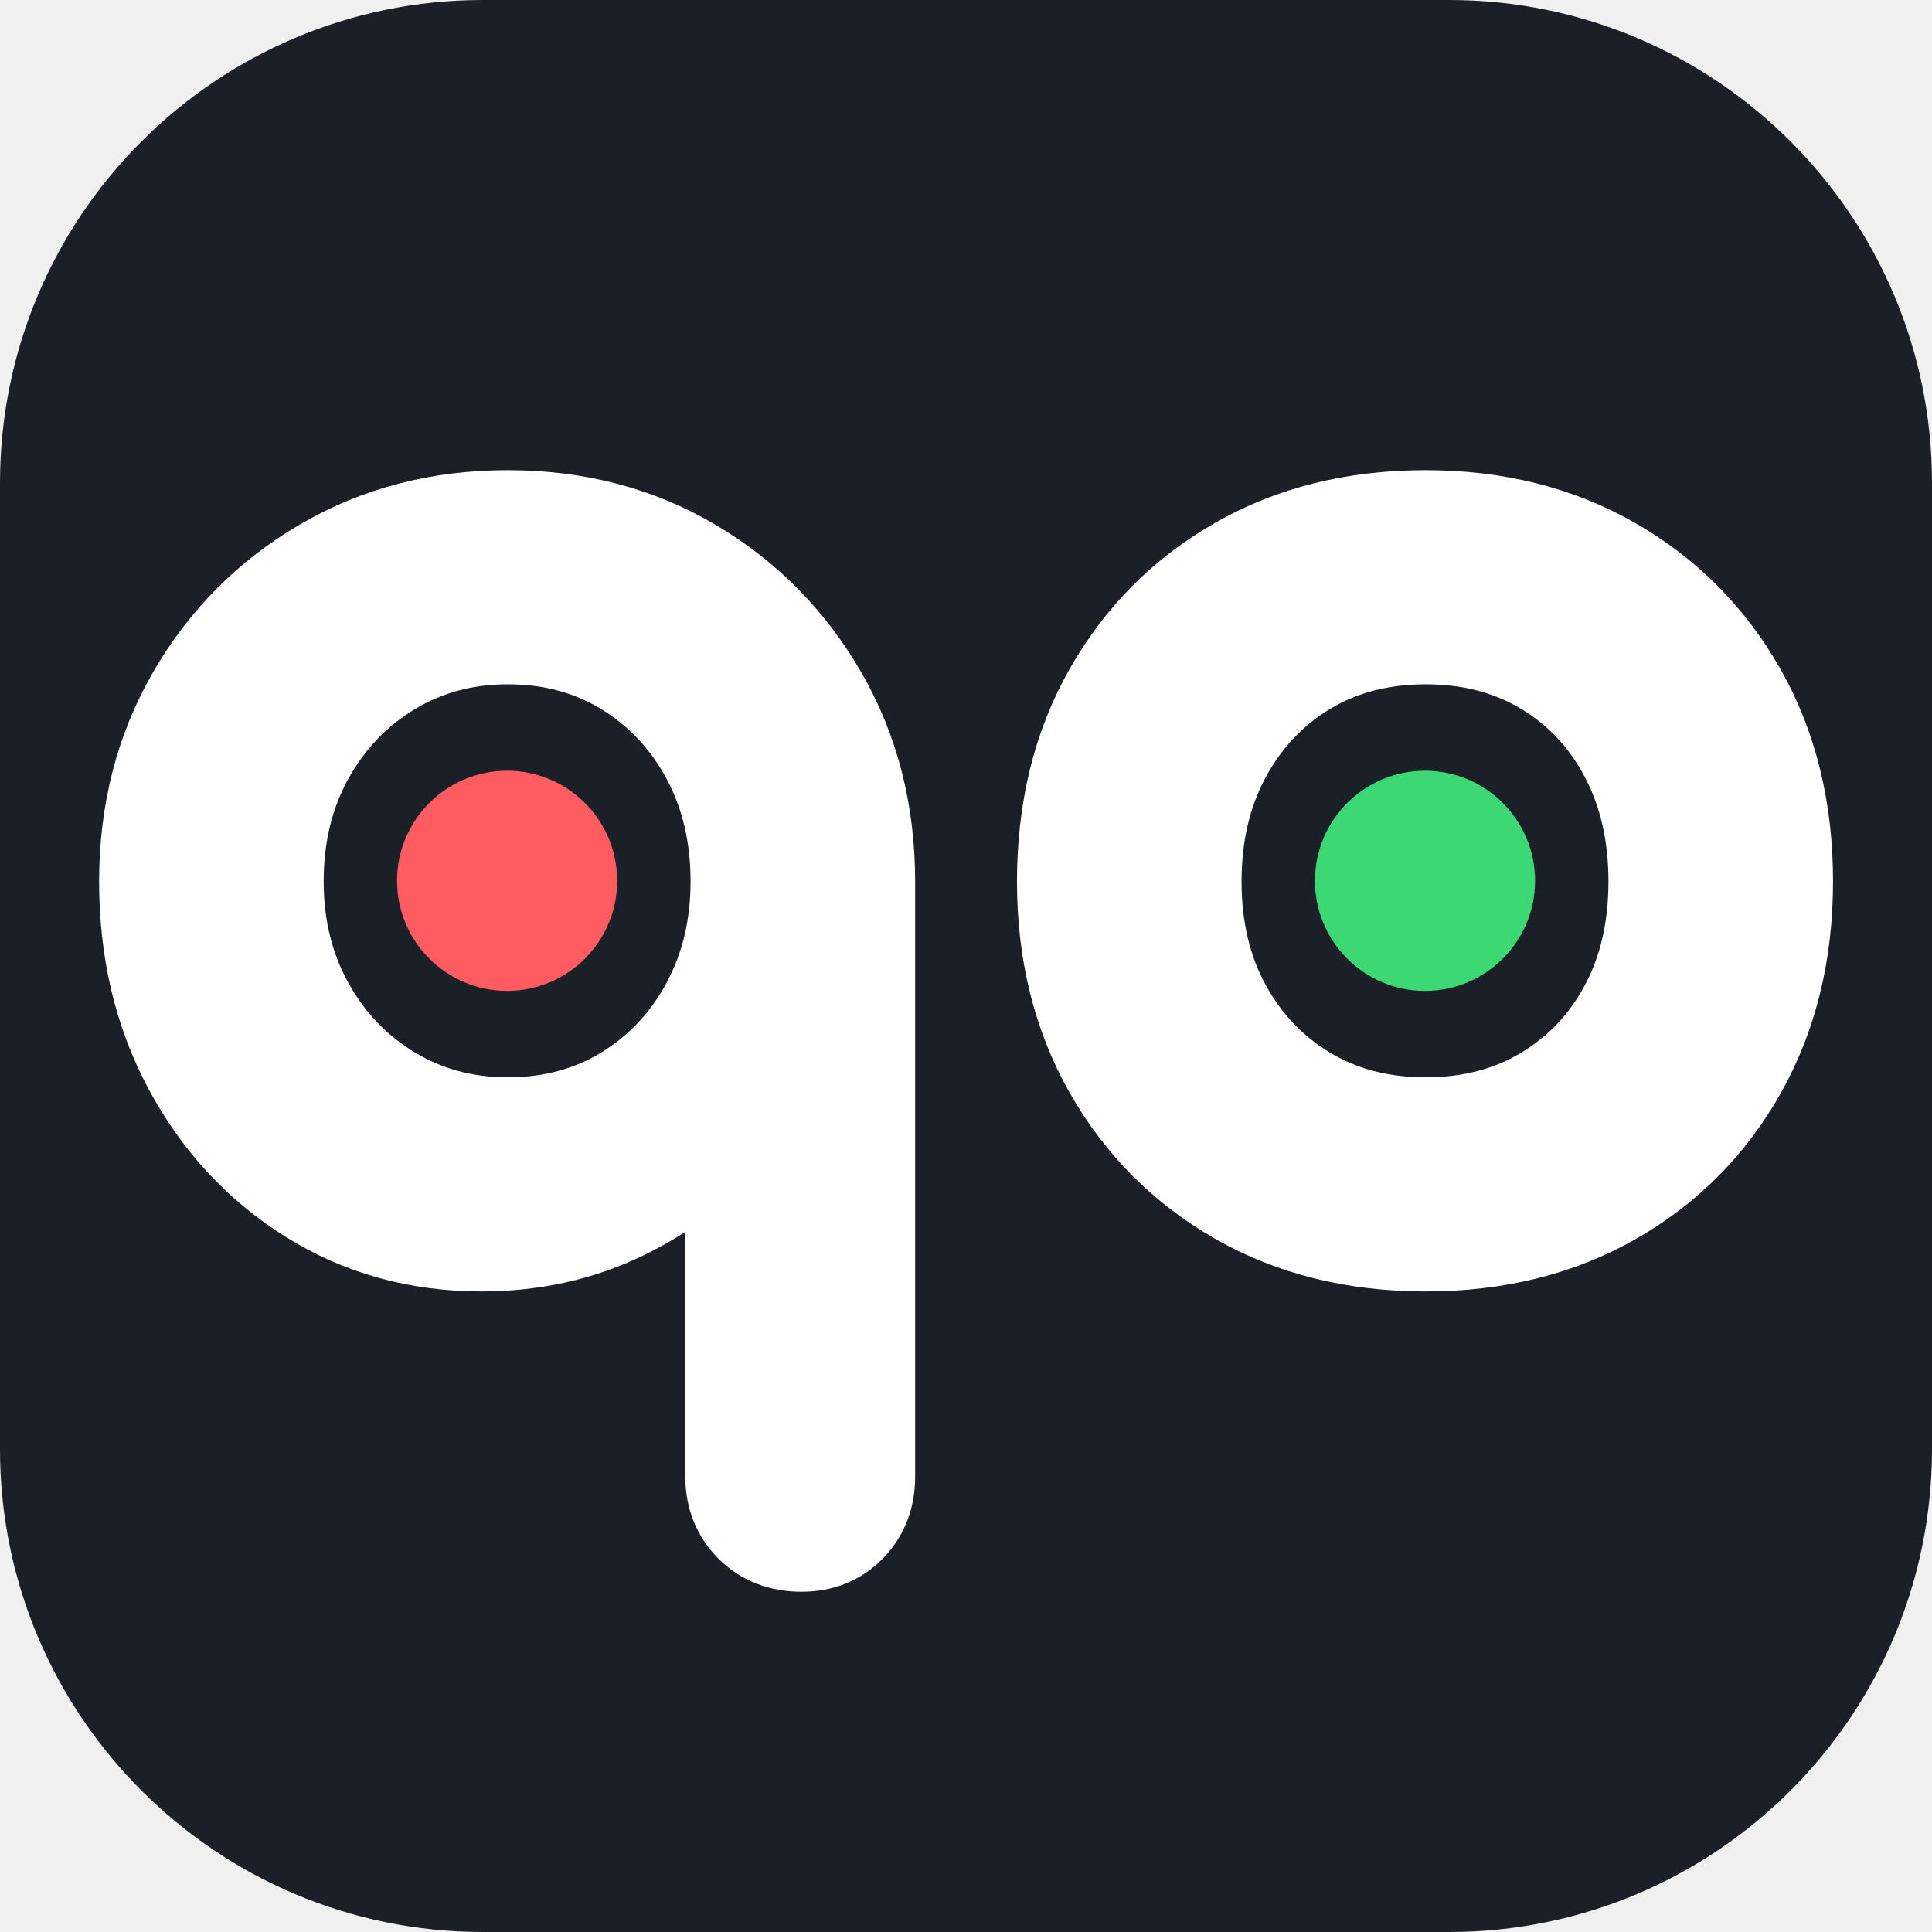
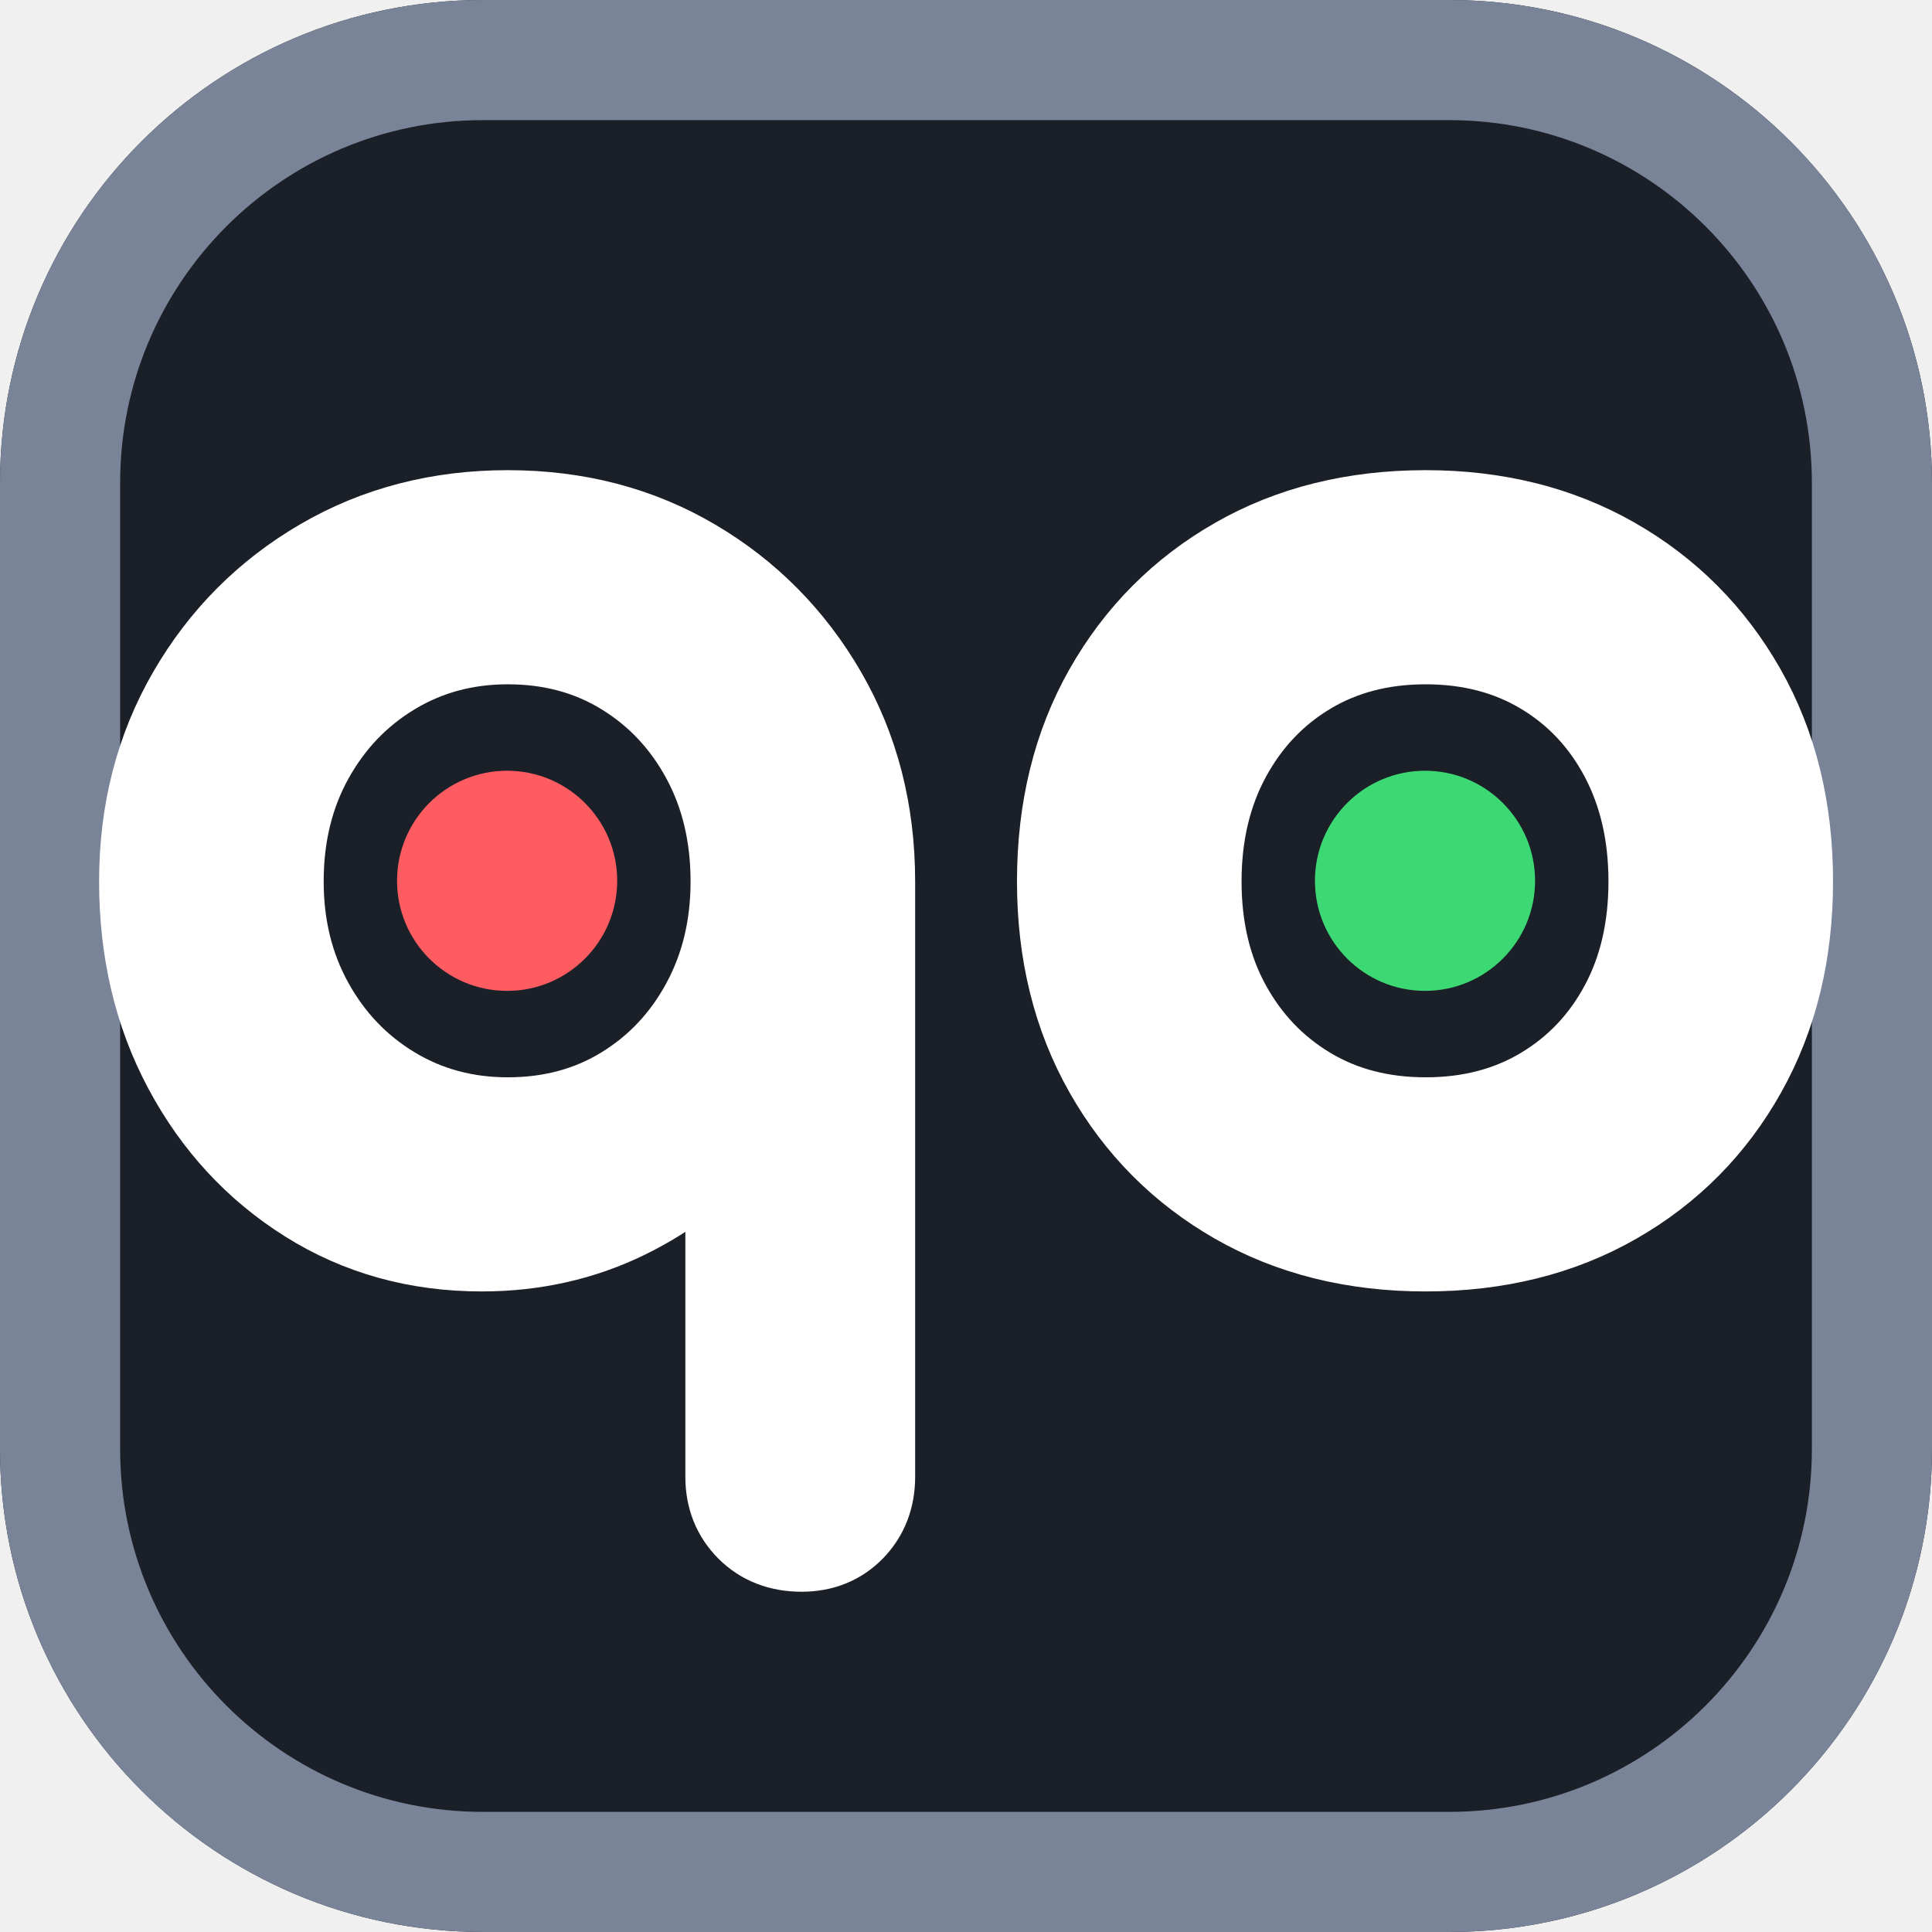
<svg xmlns="http://www.w3.org/2000/svg" viewBox="-50.9 -948.1 1479.7 1479.7" role="img" aria-label="reqochet">
  <rect x="-50.9" y="-948.1" width="1479.7" height="1479.7" rx="369.9" fill="#1b1f27" />
+   <rect class="ring" x="-4.9" y="-902.1" width="1387.7" height="1387.7" rx="323.9" fill="none" stroke="#7a8499" stroke-width="92" />
  <path d="M563 234Q540 234 525.5 219.5Q511 205 511 183V-87Q477 -45 427.0 -20.5Q377 4 318 4Q245 4 187.0 -32.5Q129 -69 95.5 -131.5Q62 -194 62 -273Q62 -352 98.5 -415.0Q135 -478 197.5 -514.5Q260 -551 338 -551Q416 -551 478.0 -514.5Q540 -478 576.5 -415.0Q613 -352 613 -273V183Q613 205 599.0 219.5Q585 234 563 234ZM338 -86Q389 -86 429.0 -110.5Q469 -135 492.0 -177.5Q515 -220 515 -273Q515 -327 492.0 -369.5Q469 -412 429.0 -436.5Q389 -461 338 -461Q288 -461 247.5 -436.5Q207 -412 183.5 -369.5Q160 -327 160 -273Q160 -220 183.5 -177.5Q207 -135 247.5 -110.5Q288 -86 338 -86ZM1041 4Q960 4 898.0 -31.5Q836 -67 800.5 -129.5Q765 -192 765 -273Q765 -355 800.5 -417.5Q836 -480 898.0 -515.5Q960 -551 1041 -551Q1121 -551 1183.0 -515.5Q1245 -480 1280.5 -417.5Q1316 -355 1316 -273Q1316 -192 1281.0 -129.5Q1246 -67 1184.0 -31.5Q1122 4 1041 4ZM1041 -86Q1093 -86 1133.0 -110.0Q1173 -134 1195.5 -176.0Q1218 -218 1218 -273Q1218 -328 1195.5 -370.5Q1173 -413 1133.0 -437.0Q1093 -461 1041 -461Q989 -461 949.0 -437.0Q909 -413 886.0 -370.5Q863 -328 863 -273Q863 -218 886.0 -176.0Q909 -134 949.0 -110.0Q989 -86 1041 -86Z" fill="#ffffff" stroke="#ffffff" stroke-width="74" stroke-linejoin="round" />
  <circle cx="337.5" cy="-273.5" r="84.3" fill="#FF5C61" />
  <circle cx="1040.5" cy="-273.5" r="84.3" fill="#3CD873" />
</svg>
